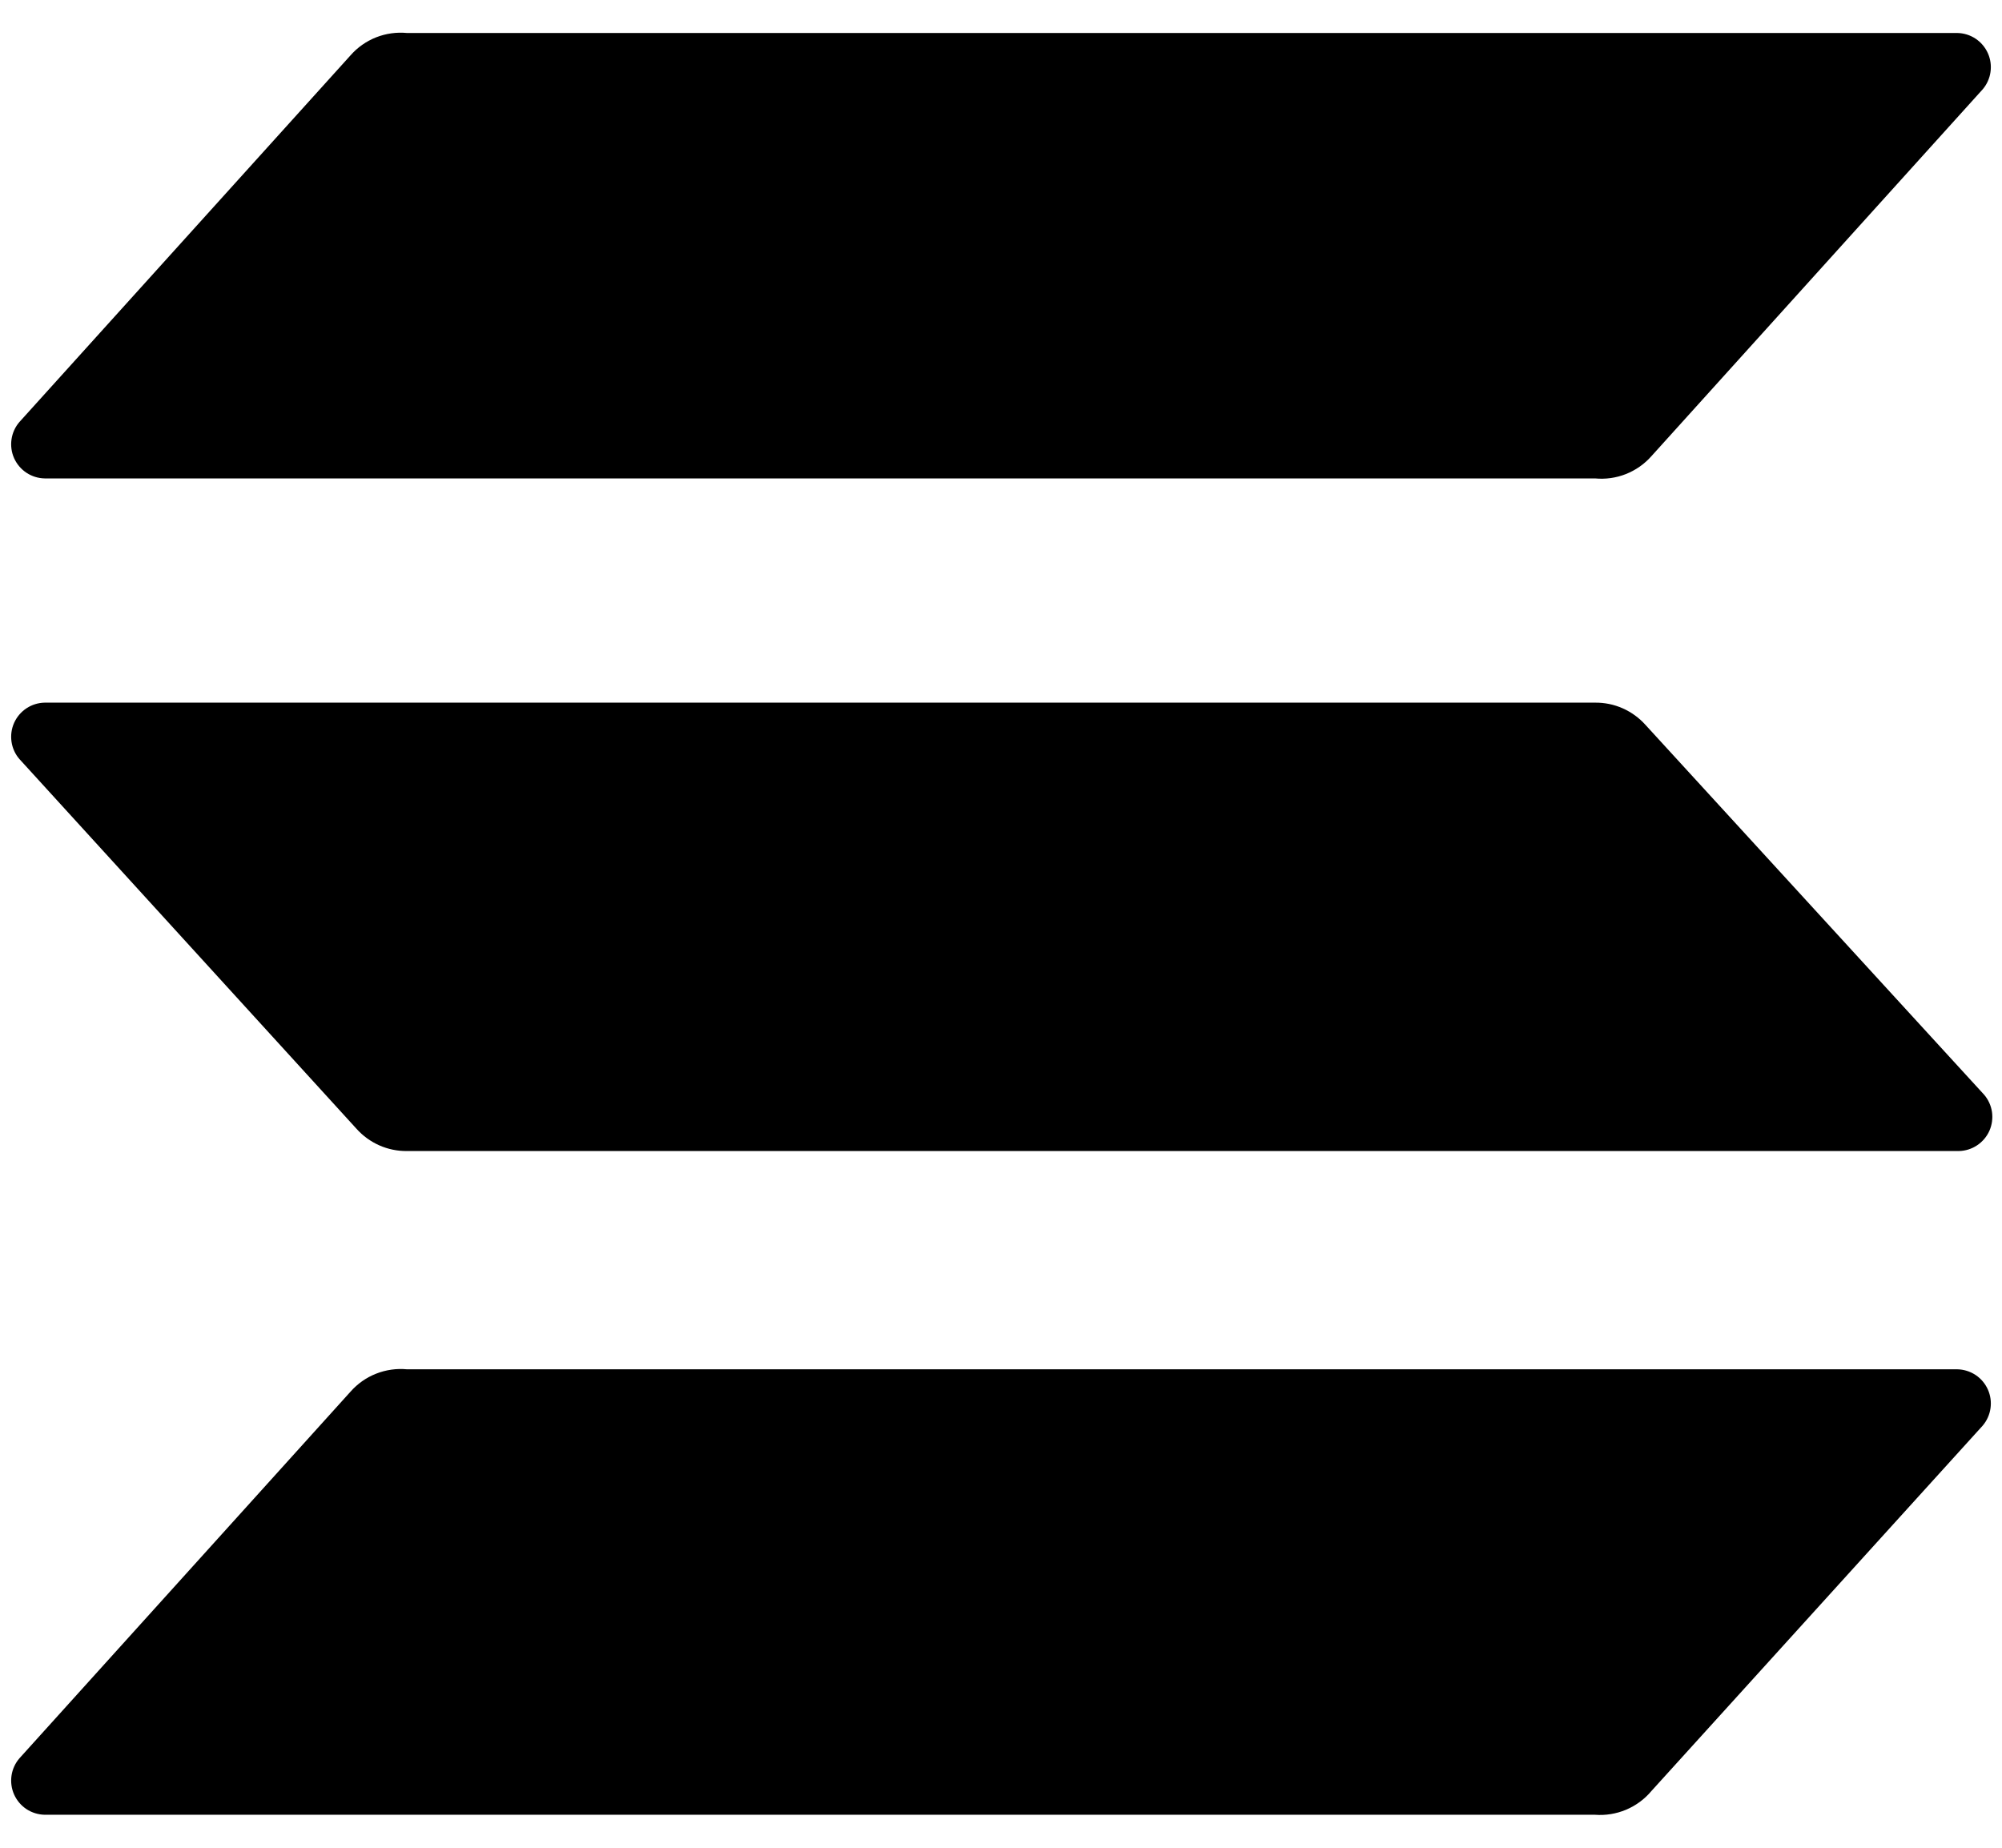
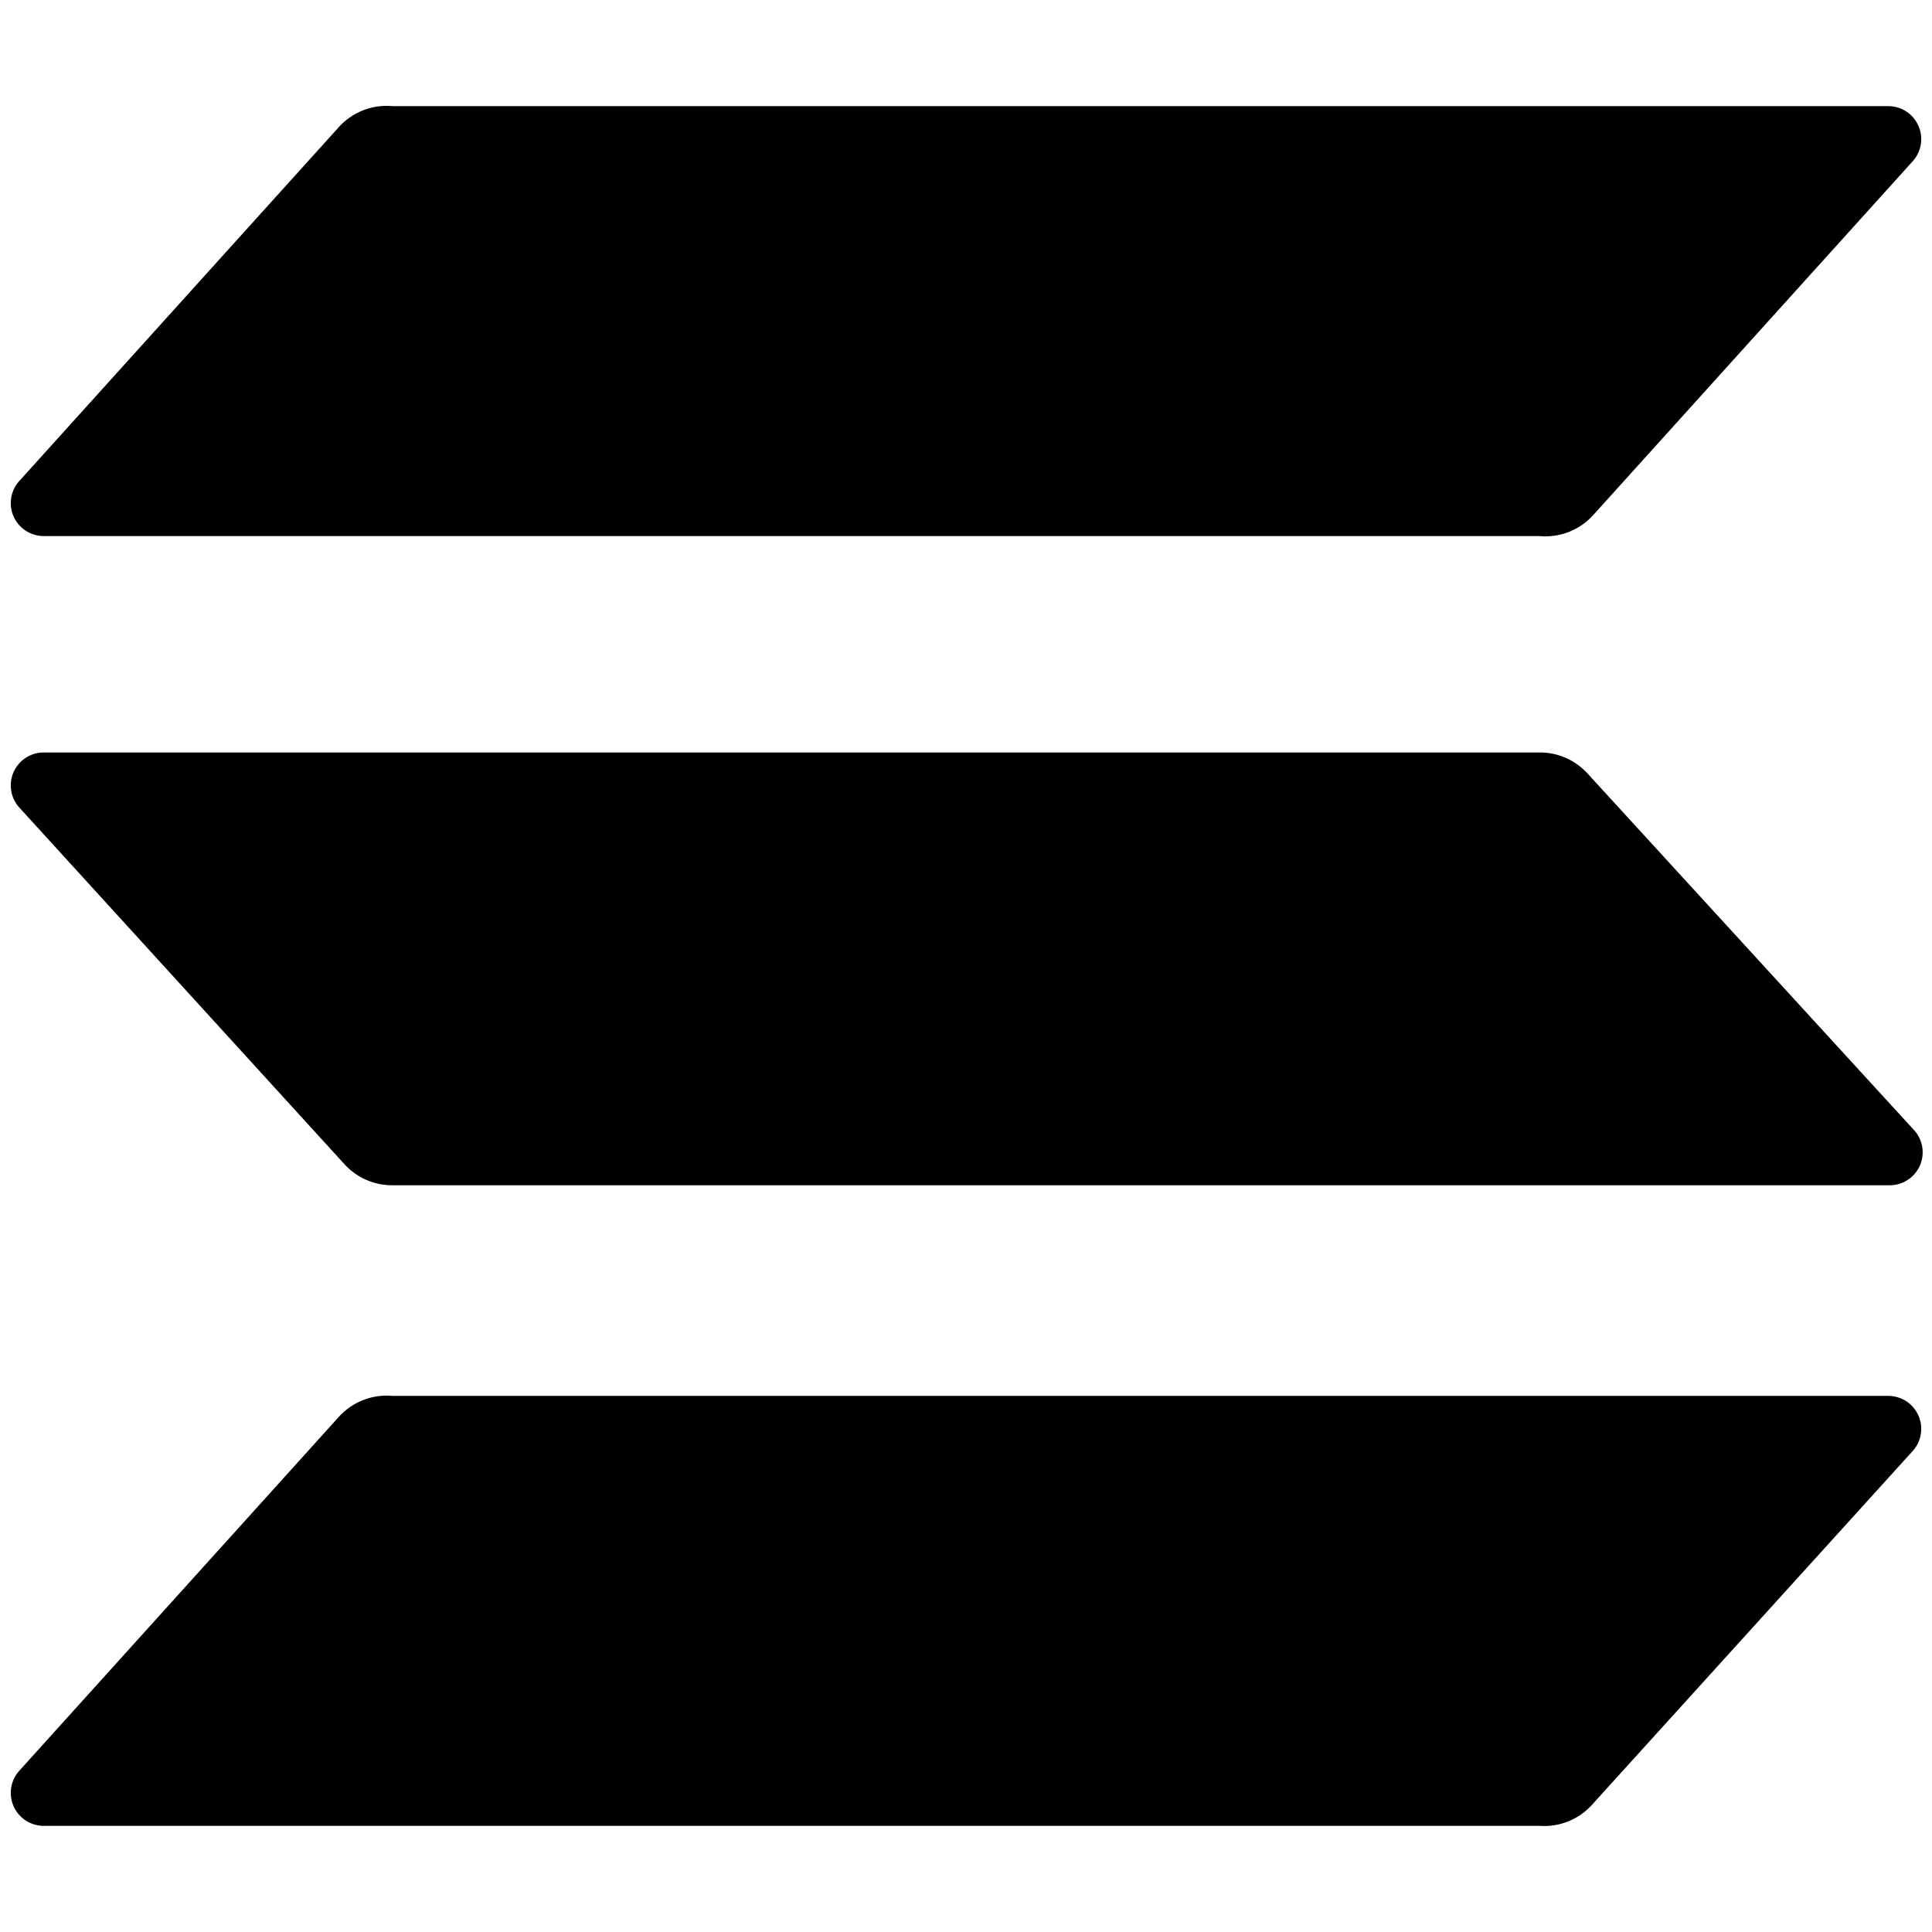
- <svg xmlns="http://www.w3.org/2000/svg" width="52" height="48" viewBox="0 0 52 48" fill="none">
+ <svg xmlns="http://www.w3.org/2000/svg" width="60" height="60" viewBox="0 0 52 48" fill="none">
  <path fill-rule="evenodd" clip-rule="evenodd" d="M9.106 36.15C9.287 35.945 9.514 35.785 9.769 35.685C10.024 35.584 10.299 35.545 10.572 35.571H50.84C51.008 35.574 51.172 35.626 51.313 35.718C51.453 35.811 51.564 35.942 51.633 36.096C51.702 36.25 51.725 36.42 51.701 36.586C51.677 36.753 51.606 36.909 51.496 37.037L42.894 46.526C42.717 46.738 42.491 46.904 42.236 47.012C41.981 47.119 41.704 47.164 41.429 47.143H1.16C0.992 47.139 0.828 47.089 0.687 46.996C0.547 46.903 0.436 46.772 0.367 46.618C0.298 46.464 0.275 46.294 0.299 46.127C0.323 45.961 0.394 45.805 0.504 45.677L9.106 36.15ZM51.534 28.436C51.644 28.563 51.715 28.72 51.74 28.886C51.764 29.053 51.74 29.223 51.672 29.377C51.603 29.53 51.492 29.661 51.351 29.754C51.211 29.847 51.047 29.898 50.879 29.901H10.572C10.324 29.904 10.079 29.854 9.853 29.754C9.627 29.654 9.425 29.507 9.26 29.323L0.504 19.718C0.394 19.591 0.323 19.434 0.299 19.268C0.275 19.101 0.298 18.931 0.367 18.777C0.436 18.624 0.547 18.493 0.687 18.4C0.828 18.307 0.992 18.256 1.16 18.253H41.429C41.676 18.25 41.921 18.3 42.147 18.4C42.373 18.5 42.575 18.647 42.74 18.831L51.534 28.436ZM9.106 1.436C9.287 1.23 9.514 1.071 9.769 0.97C10.024 0.87 10.299 0.831 10.572 0.857H50.84C51.008 0.86 51.172 0.911 51.313 1.004C51.453 1.097 51.564 1.228 51.633 1.382C51.702 1.535 51.725 1.706 51.701 1.872C51.677 2.039 51.606 2.195 51.496 2.323L42.894 11.85C42.713 12.055 42.486 12.214 42.231 12.315C41.976 12.416 41.701 12.454 41.429 12.428H1.16C0.992 12.425 0.828 12.374 0.687 12.281C0.547 12.188 0.436 12.057 0.367 11.904C0.298 11.75 0.275 11.58 0.299 11.413C0.323 11.247 0.394 11.09 0.504 10.963L9.106 1.436Z" fill="black" />
</svg>
